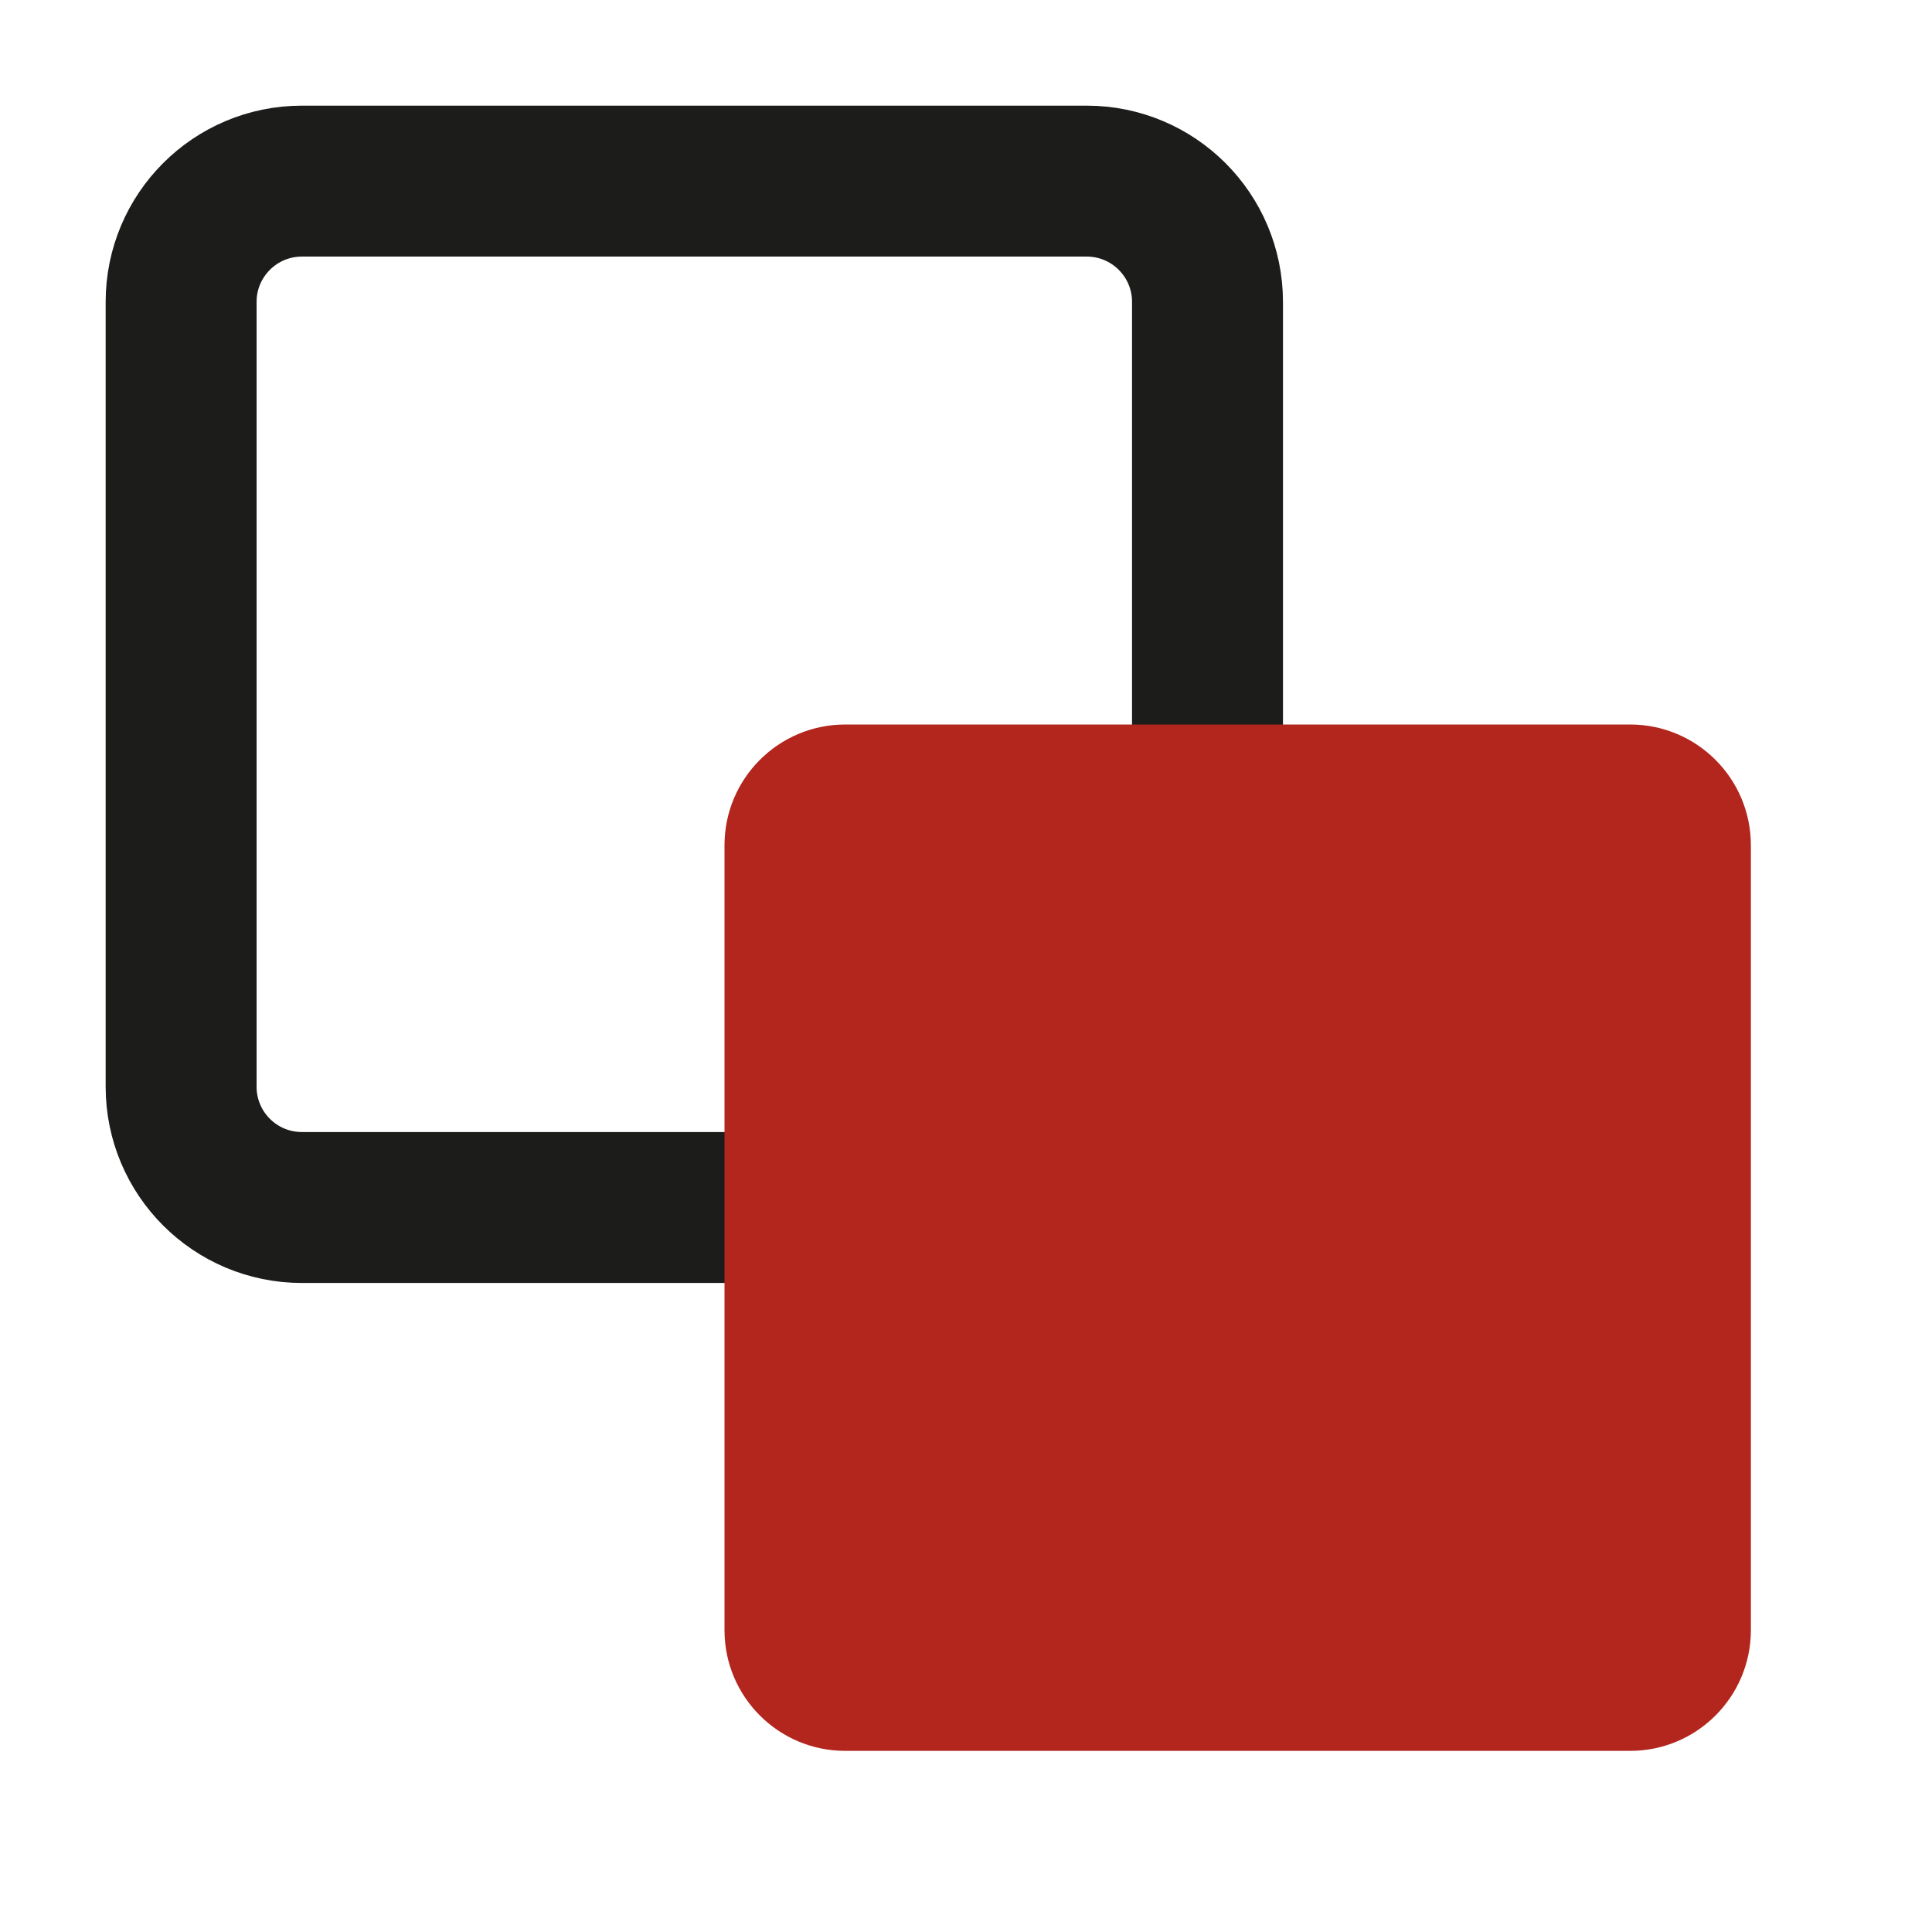
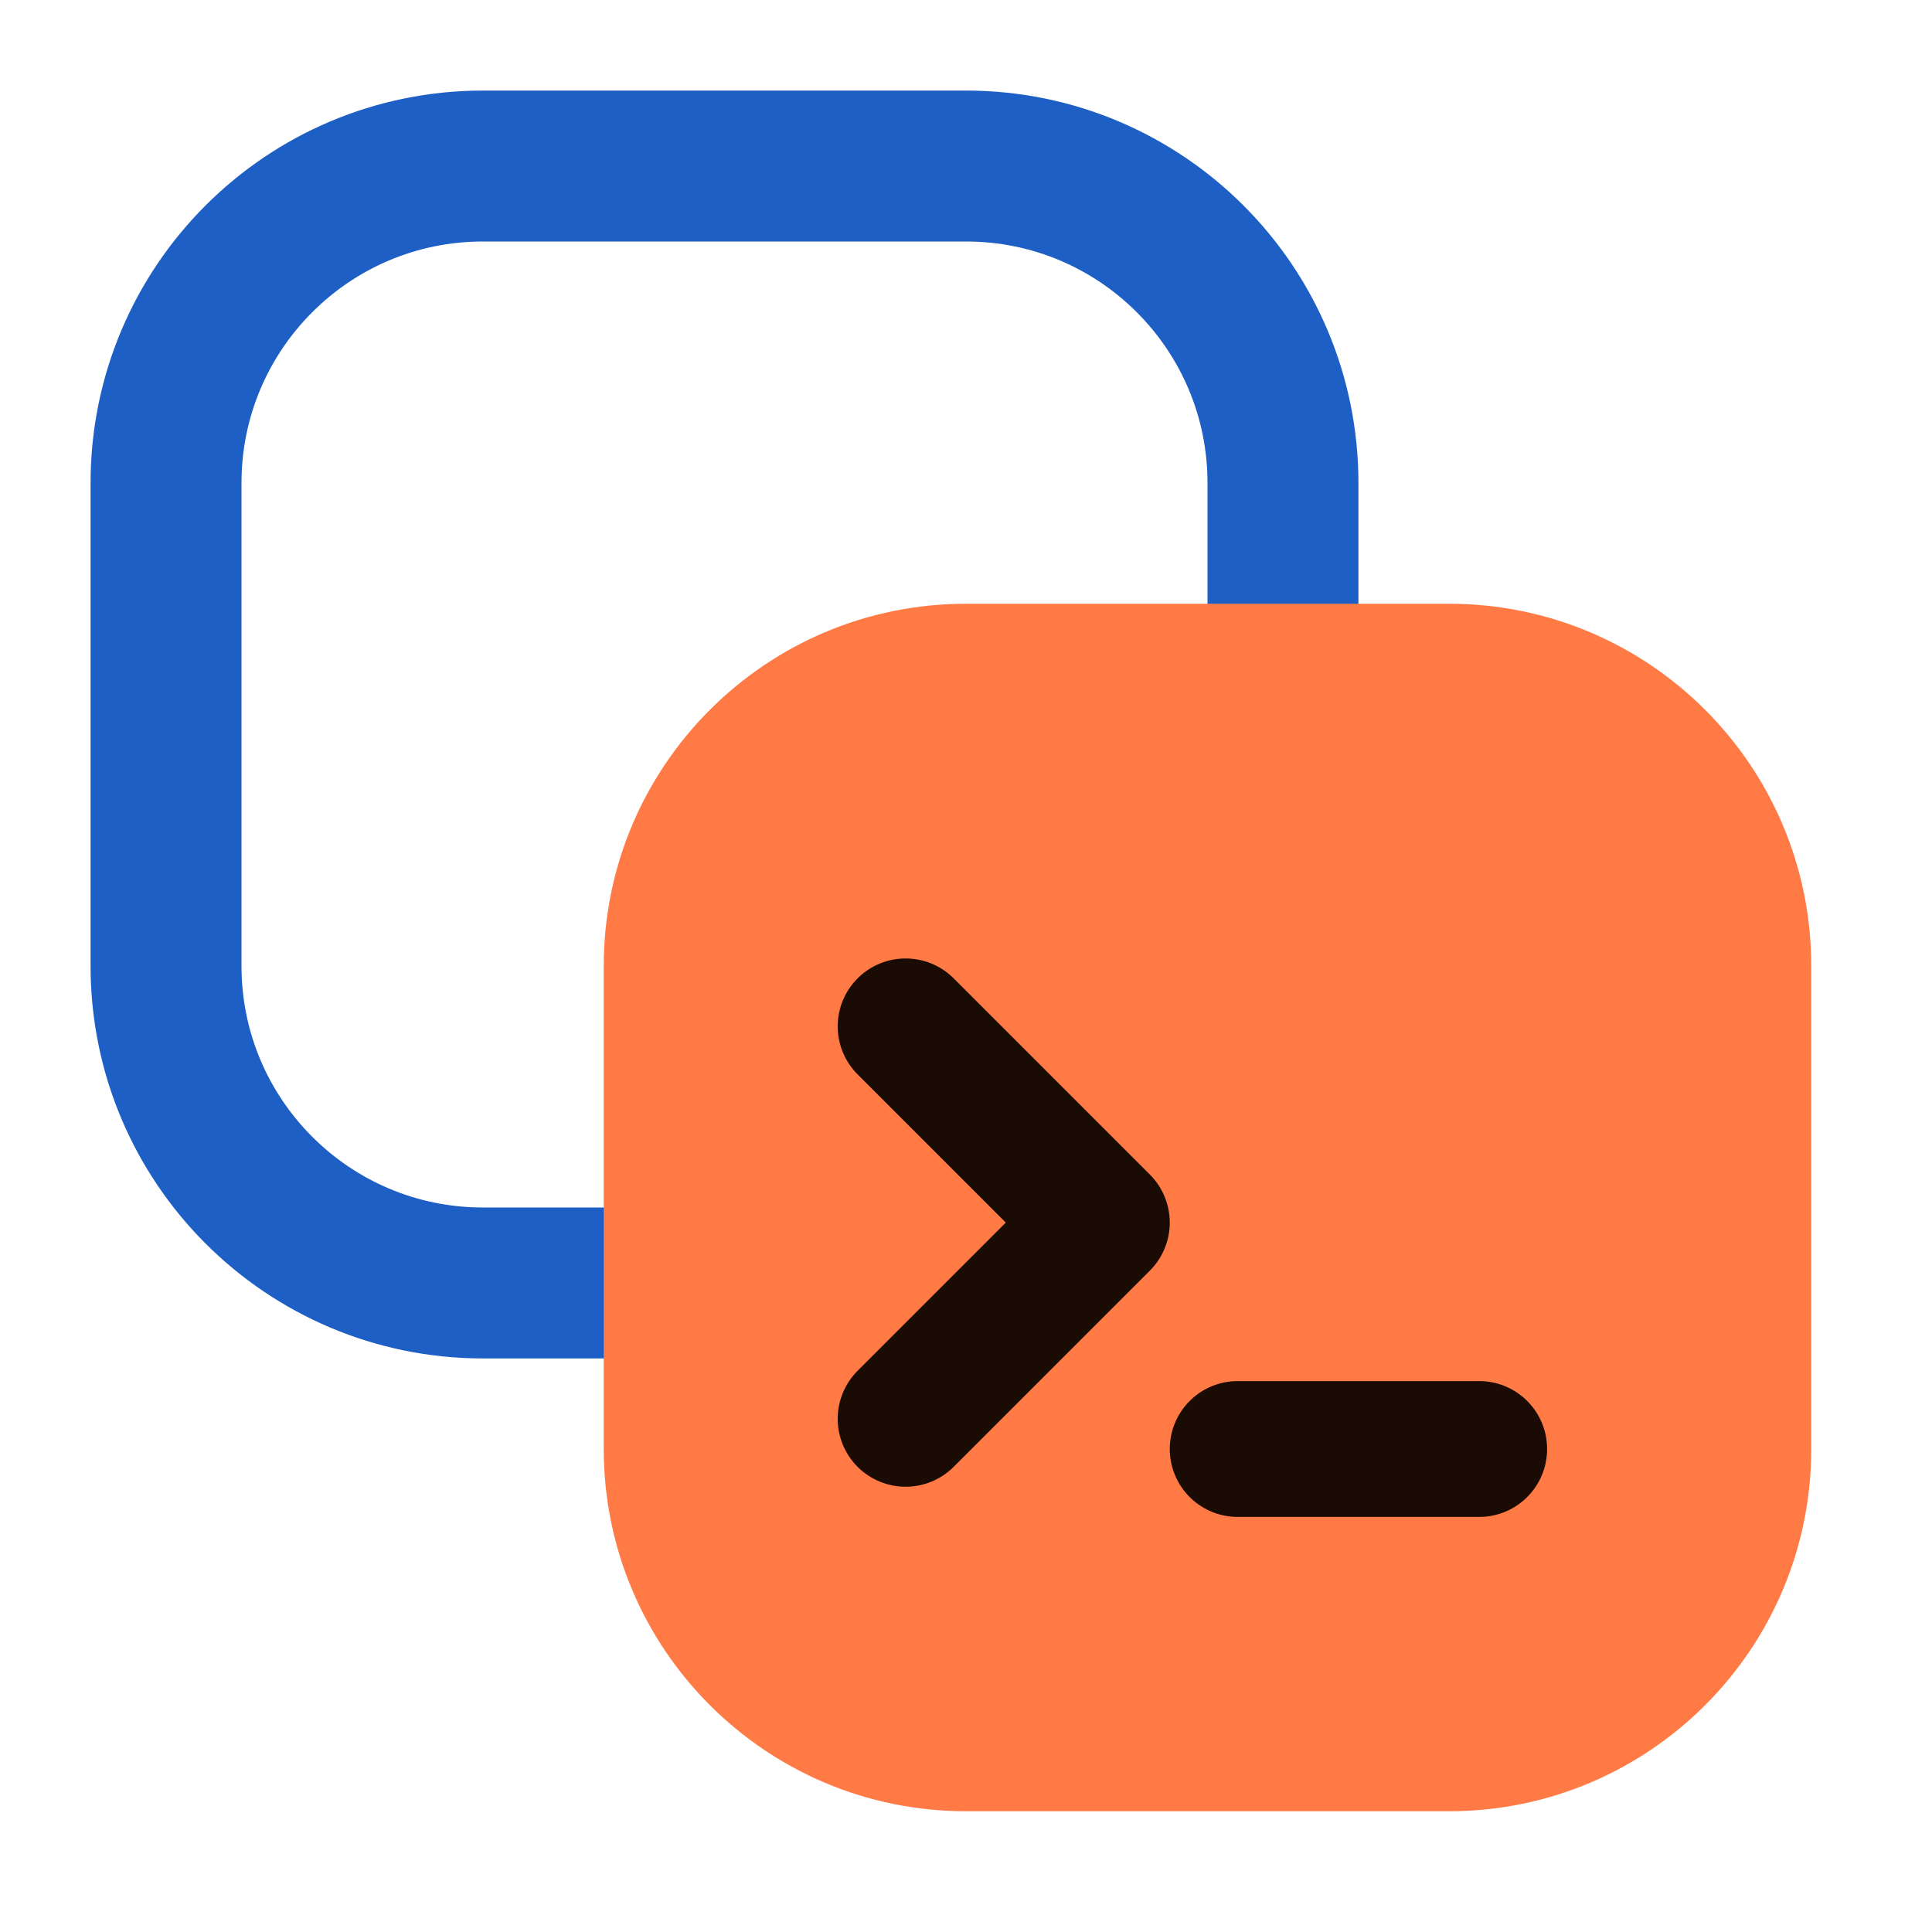
- <svg xmlns="http://www.w3.org/2000/svg" viewBox="0 0 32 32">
+ <svg xmlns="http://www.w3.org/2000/svg" viewBox="0 0 32 32" fill="none">
  <style>
-     .ink { fill: none; stroke: #1c1c1a; }
-     @media (prefers-color-scheme: dark) { .ink { stroke: #e6e4df; } }
+     .back { stroke: #1d5fc4; }
+     @media (prefers-color-scheme: dark) { .back { stroke: #6cb4ff; } }
  </style>
-   <rect class="ink" x="3" y="3" width="17" height="17" rx="2" stroke-width="2.5" />
-   <rect x="12" y="12" width="17" height="17" rx="2" fill="#b3261e" />
+   <rect class="back" x="2.75" y="2.75" width="18.5" height="18.5" rx="5.25" stroke-width="2.5" />
+   <rect x="10" y="10" width="20" height="20" rx="6" fill="#ff7a45" />
+   <path d="M15 17l3.25 3.25L15 23.5M20.5 24h4" stroke="#1a0b04" stroke-width="2.25" stroke-linecap="round" stroke-linejoin="round" />
</svg>
